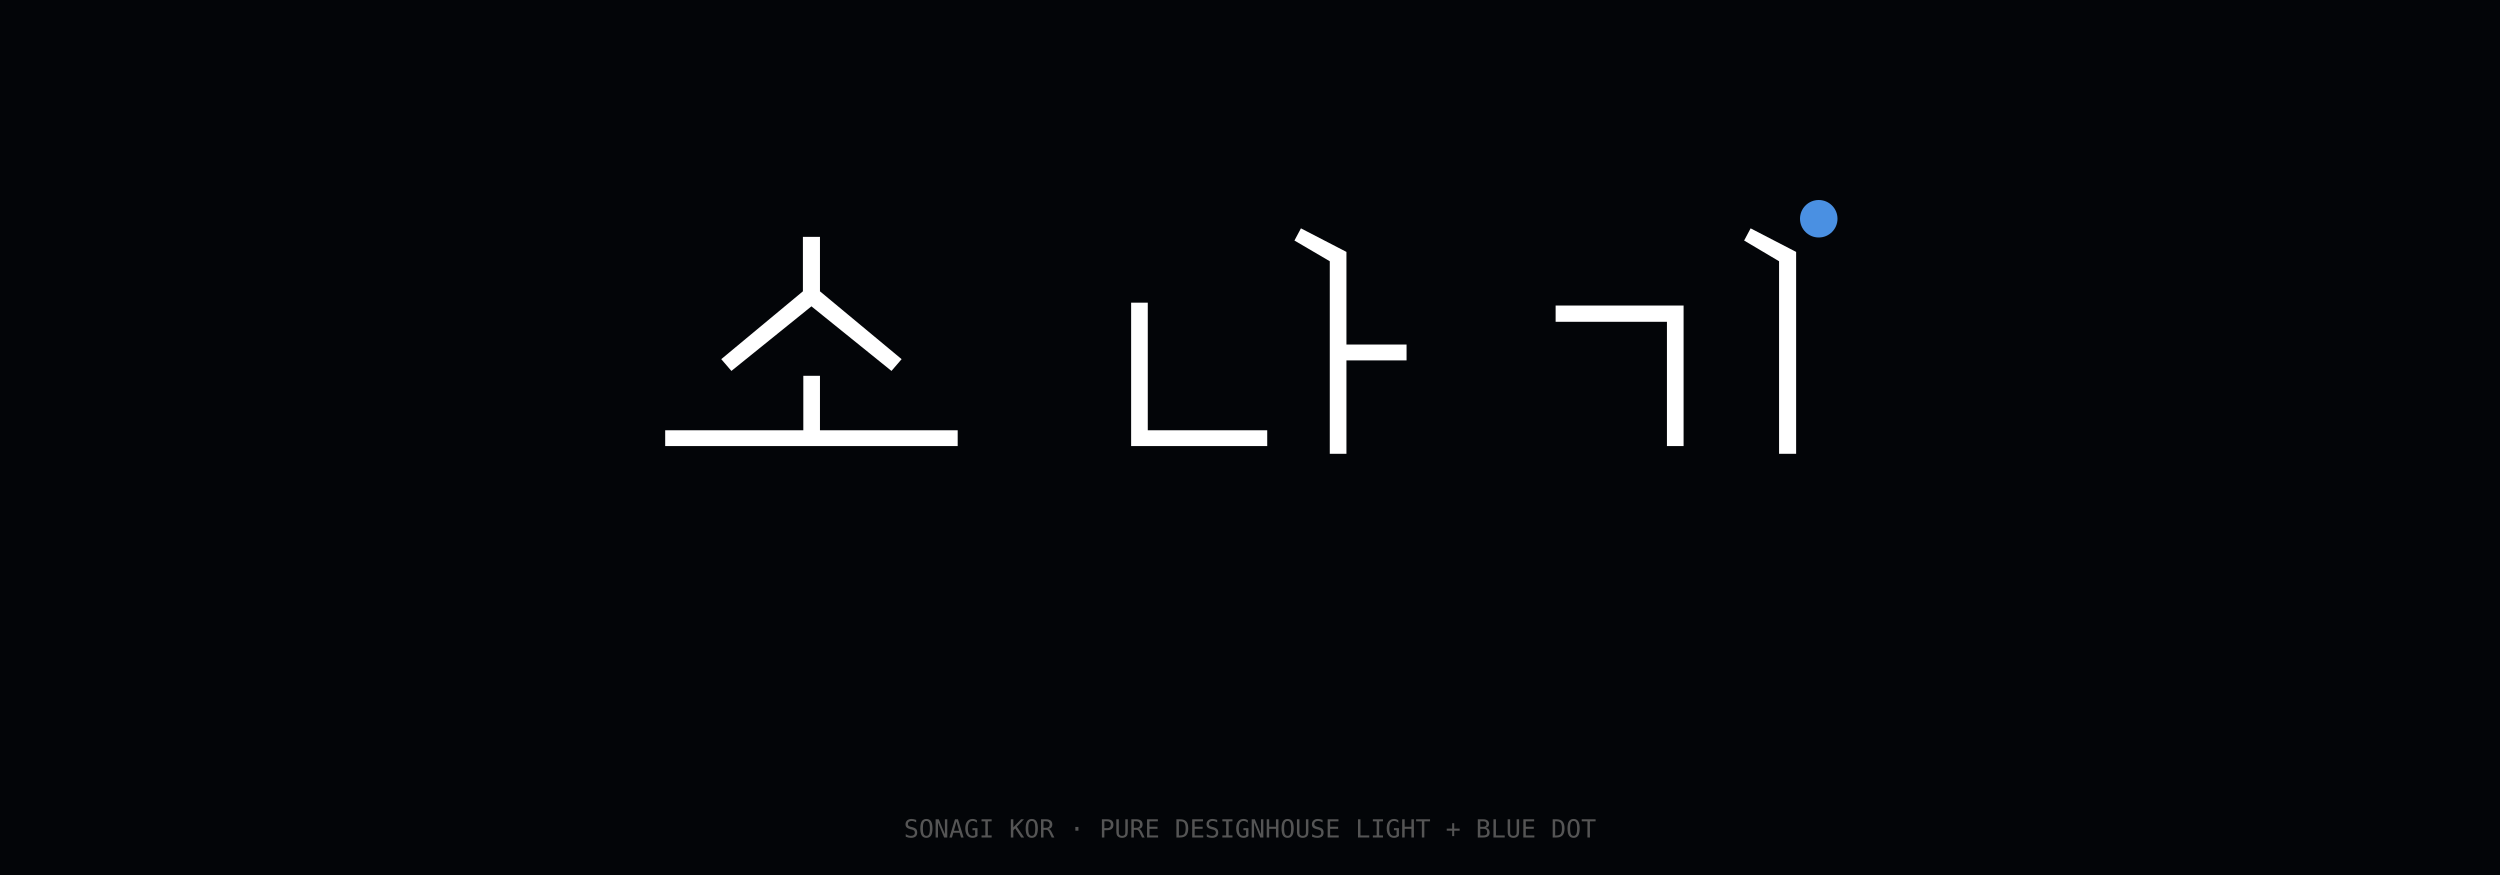
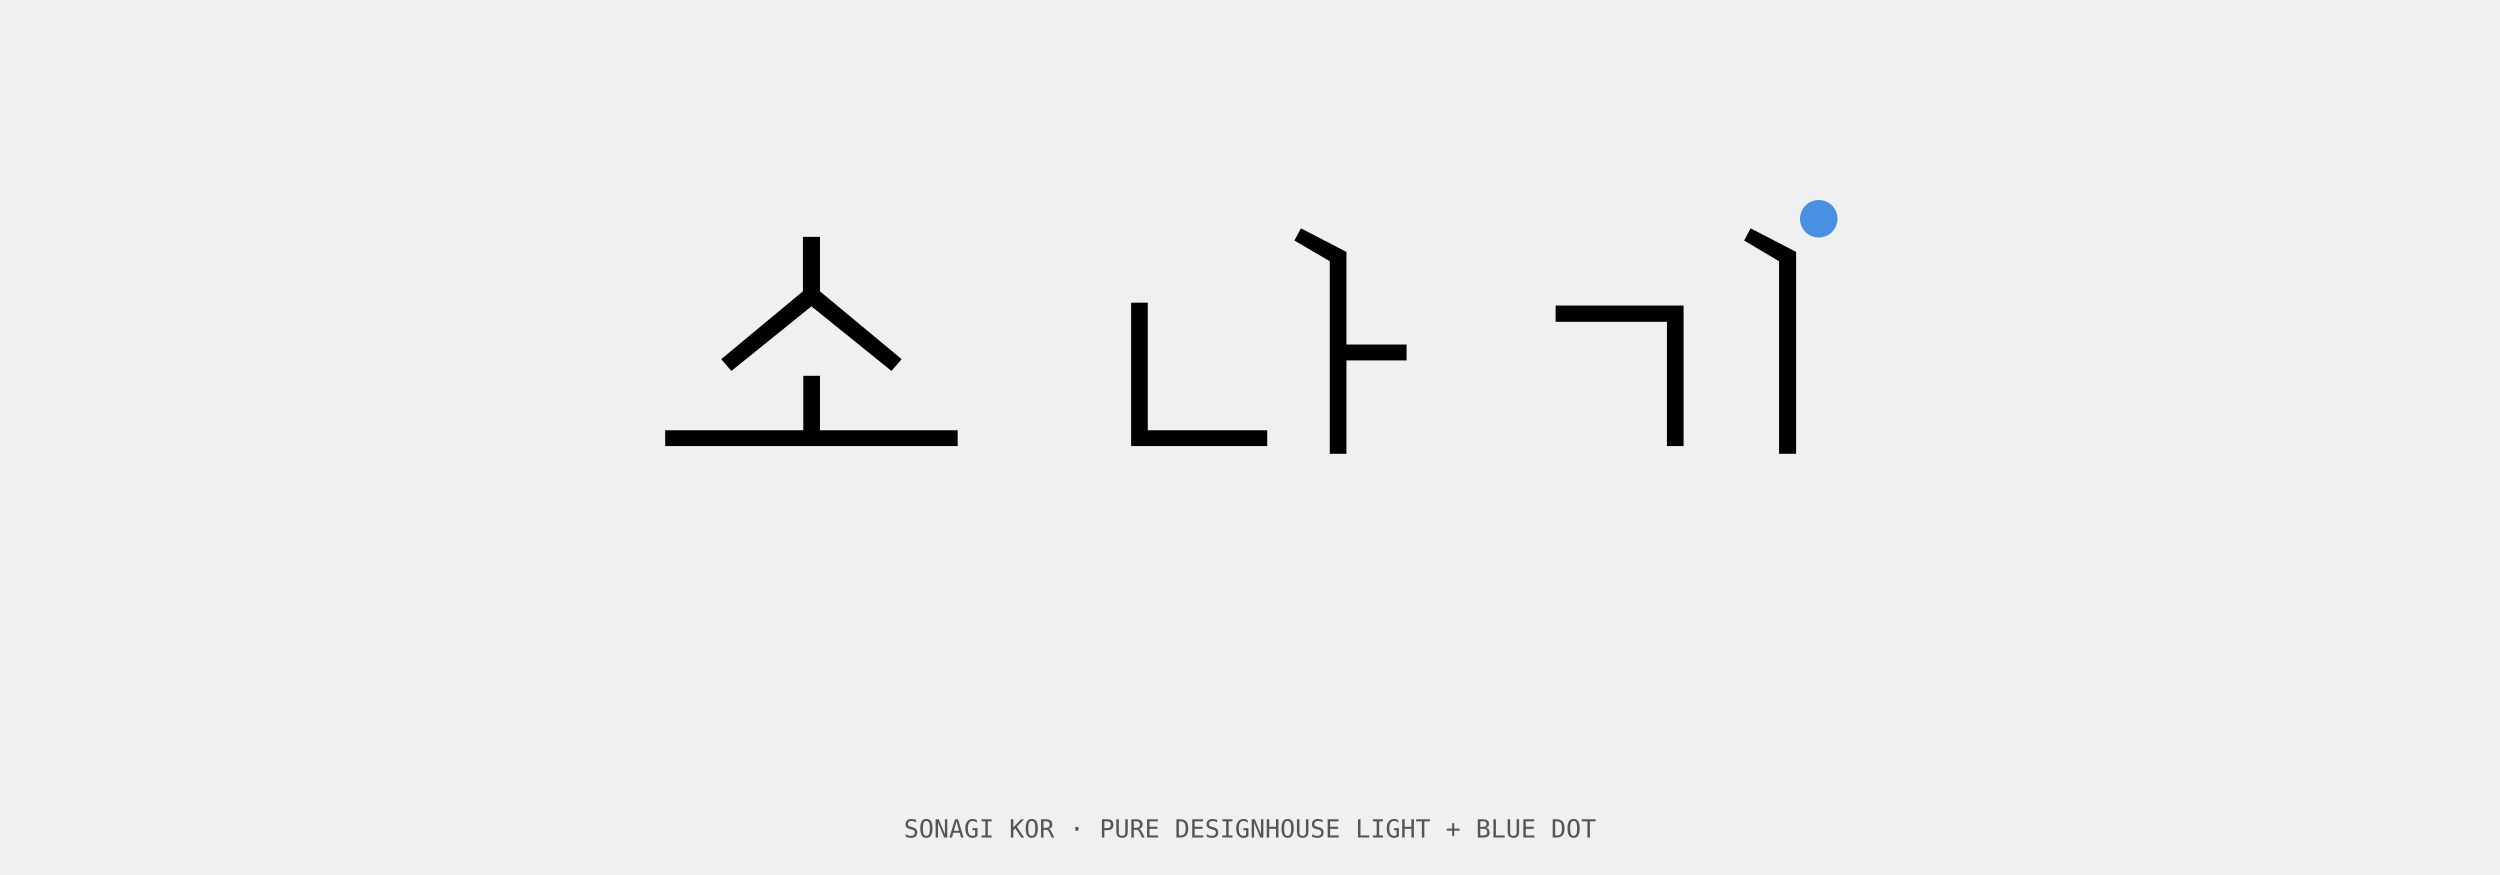
<svg xmlns="http://www.w3.org/2000/svg" width="800" height="280" viewBox="0 0 800 280" version="1.1" id="svg20">
  <defs id="defs4">
    </defs>
-   <path id="rect6" style="fill:#030508" d="M 0,0 H 800 V 280 H 0 Z" />
-   <g font-family="DesignhouseLight" font-size="130" fill="#ffffff" id="g14">
+   <g font-family="DesignhouseLight" font-size="130" fill="currentColor" id="g14">
    <g aria-label="소" id="text8">
      <path d="m 212.86,137.68 h 44.2 v -17.42 h 5.33 v 17.42 h 44.07 v 5.07 h -93.6 z M 256.93,93.22 V 75.8 h 5.46 v 17.42 l 26.13,21.71 -3.25,3.77 -25.61,-20.67 -25.61,20.67 -3.25,-3.77 z" id="path25" />
    </g>
    <g aria-label="나" id="text10">
      <path d="m 425.53,83.6 -11.31,-6.63 2.08,-3.9 14.56,7.54 v 29.64 h 19.24 v 5.07 h -19.24 v 29.9 h -5.33 z m -63.57,13.26 h 5.33 v 40.82 h 38.22 v 5.07 h -43.55 z" id="path28" />
    </g>
    <g aria-label="기" id="text12">
      <path d="m 538.75,142.75 h -5.33 V 102.97 H 497.8 v -5.2 h 40.95 z m 30.55,-59.15 -11.18,-6.63 2.08,-3.9 14.56,7.54 v 64.61 h -5.46 z" id="path31" />
    </g>
  </g>
  <path id="circle16" style="fill:#4a90e2" d="m 588,70 a 6,6 0 0 1 -6,6 6,6 0 0 1 -6,-6 6,6 0 0 1 6,-6 6,6 0 0 1 6,6 z" />
  <g aria-label="SONAGI KOR · PURE DESIGNHOUSE LIGHT + BLUE DOT" id="text18" style="font-size:8px;font-family:monospace;text-anchor:middle;fill:#555555">
    <path d="m 293.176,262.367 v 0.801 q -0.359,-0.23 -0.723,-0.348 -0.359,-0.117 -0.727,-0.117 -0.559,0 -0.883,0.262 -0.324,0.258 -0.324,0.699 0,0.387 0.211,0.59 0.215,0.203 0.797,0.34 l 0.414,0.094 q 0.82,0.191 1.195,0.602 0.375,0.41 0.375,1.117 0,0.832 -0.516,1.27 -0.516,0.438 -1.5,0.438 -0.41,0 -0.824,-0.09 -0.414,-0.086 -0.832,-0.262 v -0.84 q 0.449,0.285 0.848,0.418 0.402,0.133 0.809,0.133 0.598,0 0.93,-0.266 0.332,-0.27 0.332,-0.75 0,-0.438 -0.23,-0.668 -0.227,-0.23 -0.793,-0.355 l -0.422,-0.098 q -0.812,-0.184 -1.18,-0.555 -0.367,-0.371 -0.367,-0.996 0,-0.781 0.523,-1.25 0.527,-0.473 1.398,-0.473 0.336,0 0.707,0.078 0.371,0.074 0.781,0.227 z" id="path35" />
    <path d="m 297.574,265.09 q 0,-1.285 -0.266,-1.836 -0.262,-0.551 -0.863,-0.551 -0.598,0 -0.863,0.551 -0.262,0.551 -0.262,1.836 0,1.281 0.262,1.832 0.266,0.551 0.863,0.551 0.602,0 0.863,-0.547 0.266,-0.551 0.266,-1.836 z m 0.824,0 q 0,1.523 -0.484,2.273 -0.48,0.75 -1.469,0.75 -0.988,0 -1.469,-0.746 -0.48,-0.746 -0.48,-2.277 0,-1.527 0.48,-2.277 0.484,-0.75 1.469,-0.75 0.988,0 1.469,0.75 0.484,0.75 0.484,2.277 z" id="path37" />
    <path d="m 299.398,262.168 h 1 l 1.969,4.801 v -4.801 h 0.762 V 268 h -1 l -1.969,-4.801 V 268 h -0.762 z" id="path39" />
    <path d="m 306.078,262.863 -0.832,2.984 h 1.664 z m -0.477,-0.695 h 0.957 L 308.344,268 h -0.816 l -0.43,-1.52 h -2.043 L 304.633,268 h -0.816 z" id="path41" />
    <path d="m 312.801,267.52 q -0.316,0.293 -0.715,0.445 -0.395,0.148 -0.855,0.148 -1.109,0 -1.727,-0.793 -0.617,-0.797 -0.617,-2.23 0,-1.43 0.625,-2.227 0.625,-0.801 1.738,-0.801 0.367,0 0.703,0.105 0.336,0.102 0.648,0.312 v 0.809 q -0.316,-0.301 -0.648,-0.441 -0.332,-0.145 -0.703,-0.145 -0.77,0 -1.156,0.598 -0.383,0.594 -0.383,1.789 0,1.215 0.371,1.801 0.375,0.582 1.148,0.582 0.262,0 0.457,-0.059 0.199,-0.062 0.359,-0.191 v -1.566 h -0.848 v -0.648 h 1.602 z" id="path43" />
    <path d="m 314.09,262.168 h 3.238 v 0.664 h -1.223 v 4.504 h 1.223 V 268 h -3.238 v -0.664 h 1.223 v -4.504 h -1.223 z" id="path45" />
    <path d="m 323.473,262.168 h 0.793 v 2.594 l 2.465,-2.594 h 0.926 l -2.27,2.383 2.336,3.449 h -0.953 l -1.902,-2.922 -0.602,0.641 V 268 h -0.793 z" id="path47" />
    <path d="m 331.289,265.09 q 0,-1.285 -0.266,-1.836 -0.262,-0.551 -0.863,-0.551 -0.598,0 -0.863,0.551 -0.262,0.551 -0.262,1.836 0,1.281 0.262,1.832 0.266,0.551 0.863,0.551 0.602,0 0.863,-0.547 0.266,-0.551 0.266,-1.836 z m 0.824,0 q 0,1.523 -0.484,2.273 -0.48,0.75 -1.469,0.75 -0.988,0 -1.469,-0.746 -0.48,-0.746 -0.48,-2.277 0,-1.527 0.48,-2.277 0.484,-0.75 1.469,-0.75 0.988,0 1.469,0.75 0.484,0.75 0.484,2.277 z" id="path49" />
    <path d="m 335.539,265.246 q 0.305,0.078 0.52,0.297 0.215,0.215 0.535,0.863 L 337.387,268 h -0.848 l -0.695,-1.473 q -0.301,-0.629 -0.543,-0.809 -0.238,-0.184 -0.625,-0.184 h -0.754 V 268 h -0.793 v -5.832 h 1.625 q 0.961,0 1.473,0.434 0.512,0.434 0.512,1.254 0,0.578 -0.316,0.945 -0.312,0.363 -0.883,0.445 z m -1.617,-2.43 v 2.07 h 0.863 q 0.566,0 0.844,-0.254 0.277,-0.254 0.277,-0.777 0,-0.504 -0.297,-0.77 -0.293,-0.27 -0.855,-0.27 z" id="path51" />
    <path d="m 344.113,264.625 h 0.984 v 1.191 h -0.984 z" id="path53" />
    <path d="m 353.395,262.816 v 2.191 h 0.914 q 0.547,0 0.852,-0.289 0.309,-0.289 0.309,-0.809 0,-0.52 -0.305,-0.805 -0.305,-0.289 -0.855,-0.289 z m -0.789,-0.648 h 1.703 q 0.977,0 1.48,0.445 0.504,0.441 0.504,1.297 0,0.863 -0.504,1.305 -0.5,0.441 -1.48,0.441 h -0.914 V 268 h -0.789 z" id="path55" />
    <path d="m 357.227,265.762 v -3.594 h 0.793 v 3.953 q 0,0.426 0.023,0.609 0.023,0.18 0.082,0.277 0.125,0.23 0.359,0.348 0.238,0.117 0.574,0.117 0.34,0 0.574,-0.117 0.234,-0.117 0.363,-0.348 0.059,-0.098 0.082,-0.277 0.023,-0.18 0.023,-0.602 v -3.961 h 0.789 v 3.594 q 0,0.895 -0.113,1.273 -0.109,0.375 -0.383,0.621 -0.258,0.23 -0.59,0.344 -0.332,0.113 -0.746,0.113 -0.41,0 -0.742,-0.113 -0.332,-0.113 -0.594,-0.344 -0.27,-0.242 -0.383,-0.625 -0.113,-0.387 -0.113,-1.27 z" id="path57" />
    <path d="m 364.438,265.246 q 0.305,0.078 0.52,0.297 0.215,0.215 0.535,0.863 L 366.285,268 h -0.848 l -0.695,-1.473 q -0.301,-0.629 -0.543,-0.809 -0.238,-0.184 -0.625,-0.184 h -0.754 V 268 h -0.793 v -5.832 h 1.625 q 0.961,0 1.473,0.434 0.512,0.434 0.512,1.254 0,0.578 -0.316,0.945 -0.312,0.363 -0.883,0.445 z m -1.617,-2.43 v 2.07 h 0.863 q 0.566,0 0.844,-0.254 0.277,-0.254 0.277,-0.777 0,-0.504 -0.297,-0.77 -0.293,-0.27 -0.855,-0.27 z" id="path59" />
    <path d="m 367.055,262.168 h 3.461 v 0.664 h -2.672 v 1.727 h 2.555 v 0.664 h -2.555 v 2.113 h 2.746 V 268 h -3.535 z" id="path61" />
    <path d="m 377.621,267.352 q 0.996,0 1.391,-0.488 0.395,-0.492 0.395,-1.773 0,-1.293 -0.395,-1.781 -0.391,-0.492 -1.391,-0.492 h -0.375 v 4.535 z m 0.016,-5.184 q 1.336,0 1.969,0.711 0.633,0.711 0.633,2.211 0,1.492 -0.633,2.203 Q 378.973,268 377.637,268 h -1.184 v -5.832 z" id="path63" />
    <path d="m 381.504,262.168 h 3.461 v 0.664 h -2.672 v 1.727 h 2.555 v 0.664 h -2.555 v 2.113 h 2.746 V 268 h -3.535 z" id="path65" />
    <path d="m 389.504,262.367 v 0.801 q -0.359,-0.23 -0.723,-0.348 -0.359,-0.117 -0.727,-0.117 -0.559,0 -0.883,0.262 -0.324,0.258 -0.324,0.699 0,0.387 0.211,0.59 0.215,0.203 0.797,0.34 l 0.414,0.094 q 0.82,0.191 1.195,0.602 0.375,0.41 0.375,1.117 0,0.832 -0.516,1.27 -0.516,0.438 -1.5,0.438 -0.41,0 -0.824,-0.09 -0.414,-0.086 -0.832,-0.262 v -0.84 q 0.449,0.285 0.848,0.418 0.402,0.133 0.809,0.133 0.598,0 0.93,-0.266 0.332,-0.27 0.332,-0.75 0,-0.438 -0.23,-0.668 -0.227,-0.23 -0.793,-0.355 l -0.422,-0.098 q -0.812,-0.184 -1.18,-0.555 -0.367,-0.371 -0.367,-0.996 0,-0.781 0.523,-1.25 0.527,-0.473 1.398,-0.473 0.336,0 0.707,0.078 0.371,0.074 0.781,0.227 z" id="path67" />
    <path d="m 391.152,262.168 h 3.238 v 0.664 h -1.223 v 4.504 h 1.223 V 268 h -3.238 v -0.664 h 1.223 v -4.504 h -1.223 z" id="path69" />
    <path d="m 399.496,267.52 q -0.316,0.293 -0.715,0.445 -0.395,0.148 -0.855,0.148 -1.109,0 -1.727,-0.793 -0.617,-0.797 -0.617,-2.23 0,-1.43 0.625,-2.227 0.625,-0.801 1.738,-0.801 0.367,0 0.703,0.105 0.336,0.102 0.648,0.312 v 0.809 q -0.316,-0.301 -0.648,-0.441 -0.332,-0.145 -0.703,-0.145 -0.77,0 -1.156,0.598 -0.383,0.594 -0.383,1.789 0,1.215 0.371,1.801 0.375,0.582 1.148,0.582 0.262,0 0.457,-0.059 0.199,-0.062 0.359,-0.191 v -1.566 h -0.848 v -0.648 h 1.602 z" id="path71" />
    <path d="m 400.543,262.168 h 1 l 1.969,4.801 v -4.801 h 0.762 V 268 h -1 l -1.969,-4.801 V 268 h -0.762 z" id="path73" />
    <path d="m 405.352,262.168 h 0.793 v 2.391 h 2.16 v -2.391 h 0.793 V 268 h -0.793 v -2.777 h -2.16 V 268 h -0.793 z" id="path75" />
    <path d="m 413.168,265.09 q 0,-1.285 -0.266,-1.836 -0.262,-0.551 -0.863,-0.551 -0.598,0 -0.863,0.551 -0.262,0.551 -0.262,1.836 0,1.281 0.262,1.832 0.266,0.551 0.863,0.551 0.602,0 0.863,-0.547 0.266,-0.551 0.266,-1.836 z m 0.824,0 q 0,1.523 -0.484,2.273 -0.48,0.75 -1.469,0.75 -0.988,0 -1.469,-0.746 -0.48,-0.746 -0.48,-2.277 0,-1.527 0.48,-2.277 0.484,-0.75 1.469,-0.75 0.988,0 1.469,0.75 0.484,0.75 0.484,2.277 z" id="path77" />
    <path d="m 415.023,265.762 v -3.594 h 0.793 v 3.953 q 0,0.426 0.023,0.609 0.023,0.18 0.082,0.277 0.125,0.23 0.359,0.348 0.238,0.117 0.574,0.117 0.34,0 0.574,-0.117 0.234,-0.117 0.363,-0.348 0.059,-0.098 0.082,-0.277 0.023,-0.18 0.023,-0.602 v -3.961 h 0.789 v 3.594 q 0,0.895 -0.113,1.273 -0.109,0.375 -0.383,0.621 -0.258,0.23 -0.59,0.344 -0.332,0.113 -0.746,0.113 -0.41,0 -0.742,-0.113 -0.332,-0.113 -0.594,-0.344 -0.27,-0.242 -0.383,-0.625 -0.113,-0.387 -0.113,-1.27 z" id="path79" />
    <path d="m 423.219,262.367 v 0.801 q -0.359,-0.23 -0.723,-0.348 -0.359,-0.117 -0.727,-0.117 -0.559,0 -0.883,0.262 -0.324,0.258 -0.324,0.699 0,0.387 0.211,0.59 0.215,0.203 0.797,0.34 l 0.414,0.094 q 0.82,0.191 1.195,0.602 0.375,0.41 0.375,1.117 0,0.832 -0.516,1.27 -0.516,0.438 -1.5,0.438 -0.41,0 -0.824,-0.09 -0.414,-0.086 -0.832,-0.262 v -0.84 q 0.449,0.285 0.848,0.418 0.402,0.133 0.809,0.133 0.598,0 0.93,-0.266 0.332,-0.27 0.332,-0.75 0,-0.438 -0.23,-0.668 -0.227,-0.23 -0.793,-0.355 l -0.422,-0.098 q -0.812,-0.184 -1.18,-0.555 -0.367,-0.371 -0.367,-0.996 0,-0.781 0.523,-1.25 0.527,-0.473 1.398,-0.473 0.336,0 0.707,0.078 0.371,0.074 0.781,0.227 z" id="path81" />
    <path d="m 424.852,262.168 h 3.461 v 0.664 h -2.672 v 1.727 h 2.555 v 0.664 h -2.555 v 2.113 h 2.746 V 268 h -3.535 z" id="path83" />
    <path d="m 434.555,262.168 h 0.793 v 5.168 h 2.816 V 268 h -3.609 z" id="path85" />
    <path d="m 439.316,262.168 h 3.238 v 0.664 h -1.223 v 4.504 h 1.223 V 268 h -3.238 v -0.664 h 1.223 v -4.504 h -1.223 z" id="path87" />
    <path d="m 447.66,267.52 q -0.316,0.293 -0.715,0.445 -0.395,0.148 -0.855,0.148 -1.109,0 -1.727,-0.793 -0.617,-0.797 -0.617,-2.23 0,-1.43 0.625,-2.227 0.625,-0.801 1.738,-0.801 0.367,0 0.703,0.105 0.336,0.102 0.648,0.312 v 0.809 q -0.316,-0.301 -0.648,-0.441 -0.332,-0.145 -0.703,-0.145 -0.77,0 -1.156,0.598 -0.383,0.594 -0.383,1.789 0,1.215 0.371,1.801 0.375,0.582 1.148,0.582 0.262,0 0.457,-0.059 0.199,-0.062 0.359,-0.191 v -1.566 h -0.848 v -0.648 h 1.602 z" id="path89" />
    <path d="m 448.699,262.168 h 0.793 v 2.391 h 2.16 v -2.391 h 0.793 V 268 h -0.793 v -2.777 h -2.16 V 268 h -0.793 z" id="path91" />
    <path d="m 453.164,262.168 h 4.449 v 0.664 h -1.824 V 268 h -0.793 v -5.168 h -1.832 z" id="path93" />
    <path d="m 465.348,263.426 v 1.734 h 1.738 v 0.664 h -1.738 v 1.734 h -0.656 v -1.734 h -1.734 v -0.664 h 1.734 v -1.734 z" id="path95" />
    <path d="m 473.688,265.215 v 2.137 h 0.934 q 0.688,0 0.98,-0.238 0.293,-0.242 0.293,-0.793 0,-0.57 -0.309,-0.836 -0.309,-0.27 -0.965,-0.27 z m 0,-2.398 v 1.758 h 0.918 q 0.57,0 0.824,-0.219 0.258,-0.219 0.258,-0.707 0,-0.441 -0.254,-0.637 -0.25,-0.195 -0.828,-0.195 z m -0.793,-0.648 h 1.727 q 0.895,0 1.379,0.387 0.484,0.387 0.484,1.094 0,0.535 -0.258,0.844 -0.254,0.309 -0.766,0.387 0.574,0.086 0.898,0.492 0.328,0.402 0.328,1.027 0,0.793 -0.52,1.199 Q 475.648,268 474.621,268 h -1.727 z" id="path97" />
    <path d="m 477.902,262.168 h 0.793 v 5.168 h 2.816 V 268 h -3.609 z" id="path99" />
    <path d="m 482.453,265.762 v -3.594 h 0.793 v 3.953 q 0,0.426 0.023,0.609 0.023,0.18 0.082,0.277 0.125,0.23 0.359,0.348 0.238,0.117 0.574,0.117 0.34,0 0.574,-0.117 0.234,-0.117 0.363,-0.348 0.059,-0.098 0.082,-0.277 0.023,-0.18 0.023,-0.602 v -3.961 h 0.789 v 3.594 q 0,0.895 -0.113,1.273 -0.109,0.375 -0.383,0.621 -0.258,0.23 -0.59,0.344 -0.332,0.113 -0.746,0.113 -0.41,0 -0.742,-0.113 -0.332,-0.113 -0.594,-0.344 -0.27,-0.242 -0.383,-0.625 -0.113,-0.387 -0.113,-1.27 z" id="path101" />
    <path d="m 487.465,262.168 h 3.461 v 0.664 h -2.672 v 1.727 h 2.555 v 0.664 h -2.555 v 2.113 H 491 V 268 h -3.535 z" id="path103" />
    <path d="m 498.031,267.352 q 0.996,0 1.391,-0.488 0.395,-0.492 0.395,-1.773 0,-1.293 -0.395,-1.781 -0.391,-0.492 -1.391,-0.492 h -0.375 v 4.535 z m 0.016,-5.184 q 1.336,0 1.969,0.711 0.633,0.711 0.633,2.211 0,1.492 -0.633,2.203 Q 499.383,268 498.047,268 h -1.184 v -5.832 z" id="path105" />
    <path d="m 504.68,265.09 q 0,-1.285 -0.266,-1.836 -0.262,-0.551 -0.863,-0.551 -0.598,0 -0.863,0.551 -0.262,0.551 -0.262,1.836 0,1.281 0.262,1.832 0.266,0.551 0.863,0.551 0.602,0 0.863,-0.547 0.266,-0.551 0.266,-1.836 z m 0.824,0 q 0,1.523 -0.484,2.273 -0.48,0.75 -1.469,0.75 -0.988,0 -1.469,-0.746 -0.48,-0.746 -0.48,-2.277 0,-1.527 0.48,-2.277 0.484,-0.75 1.469,-0.75 0.988,0 1.469,0.75 0.484,0.75 0.484,2.277 z" id="path107" />
    <path d="m 506.145,262.168 h 4.449 v 0.664 h -1.824 V 268 h -0.793 v -5.168 h -1.832 z" id="path109" />
  </g>
</svg>
